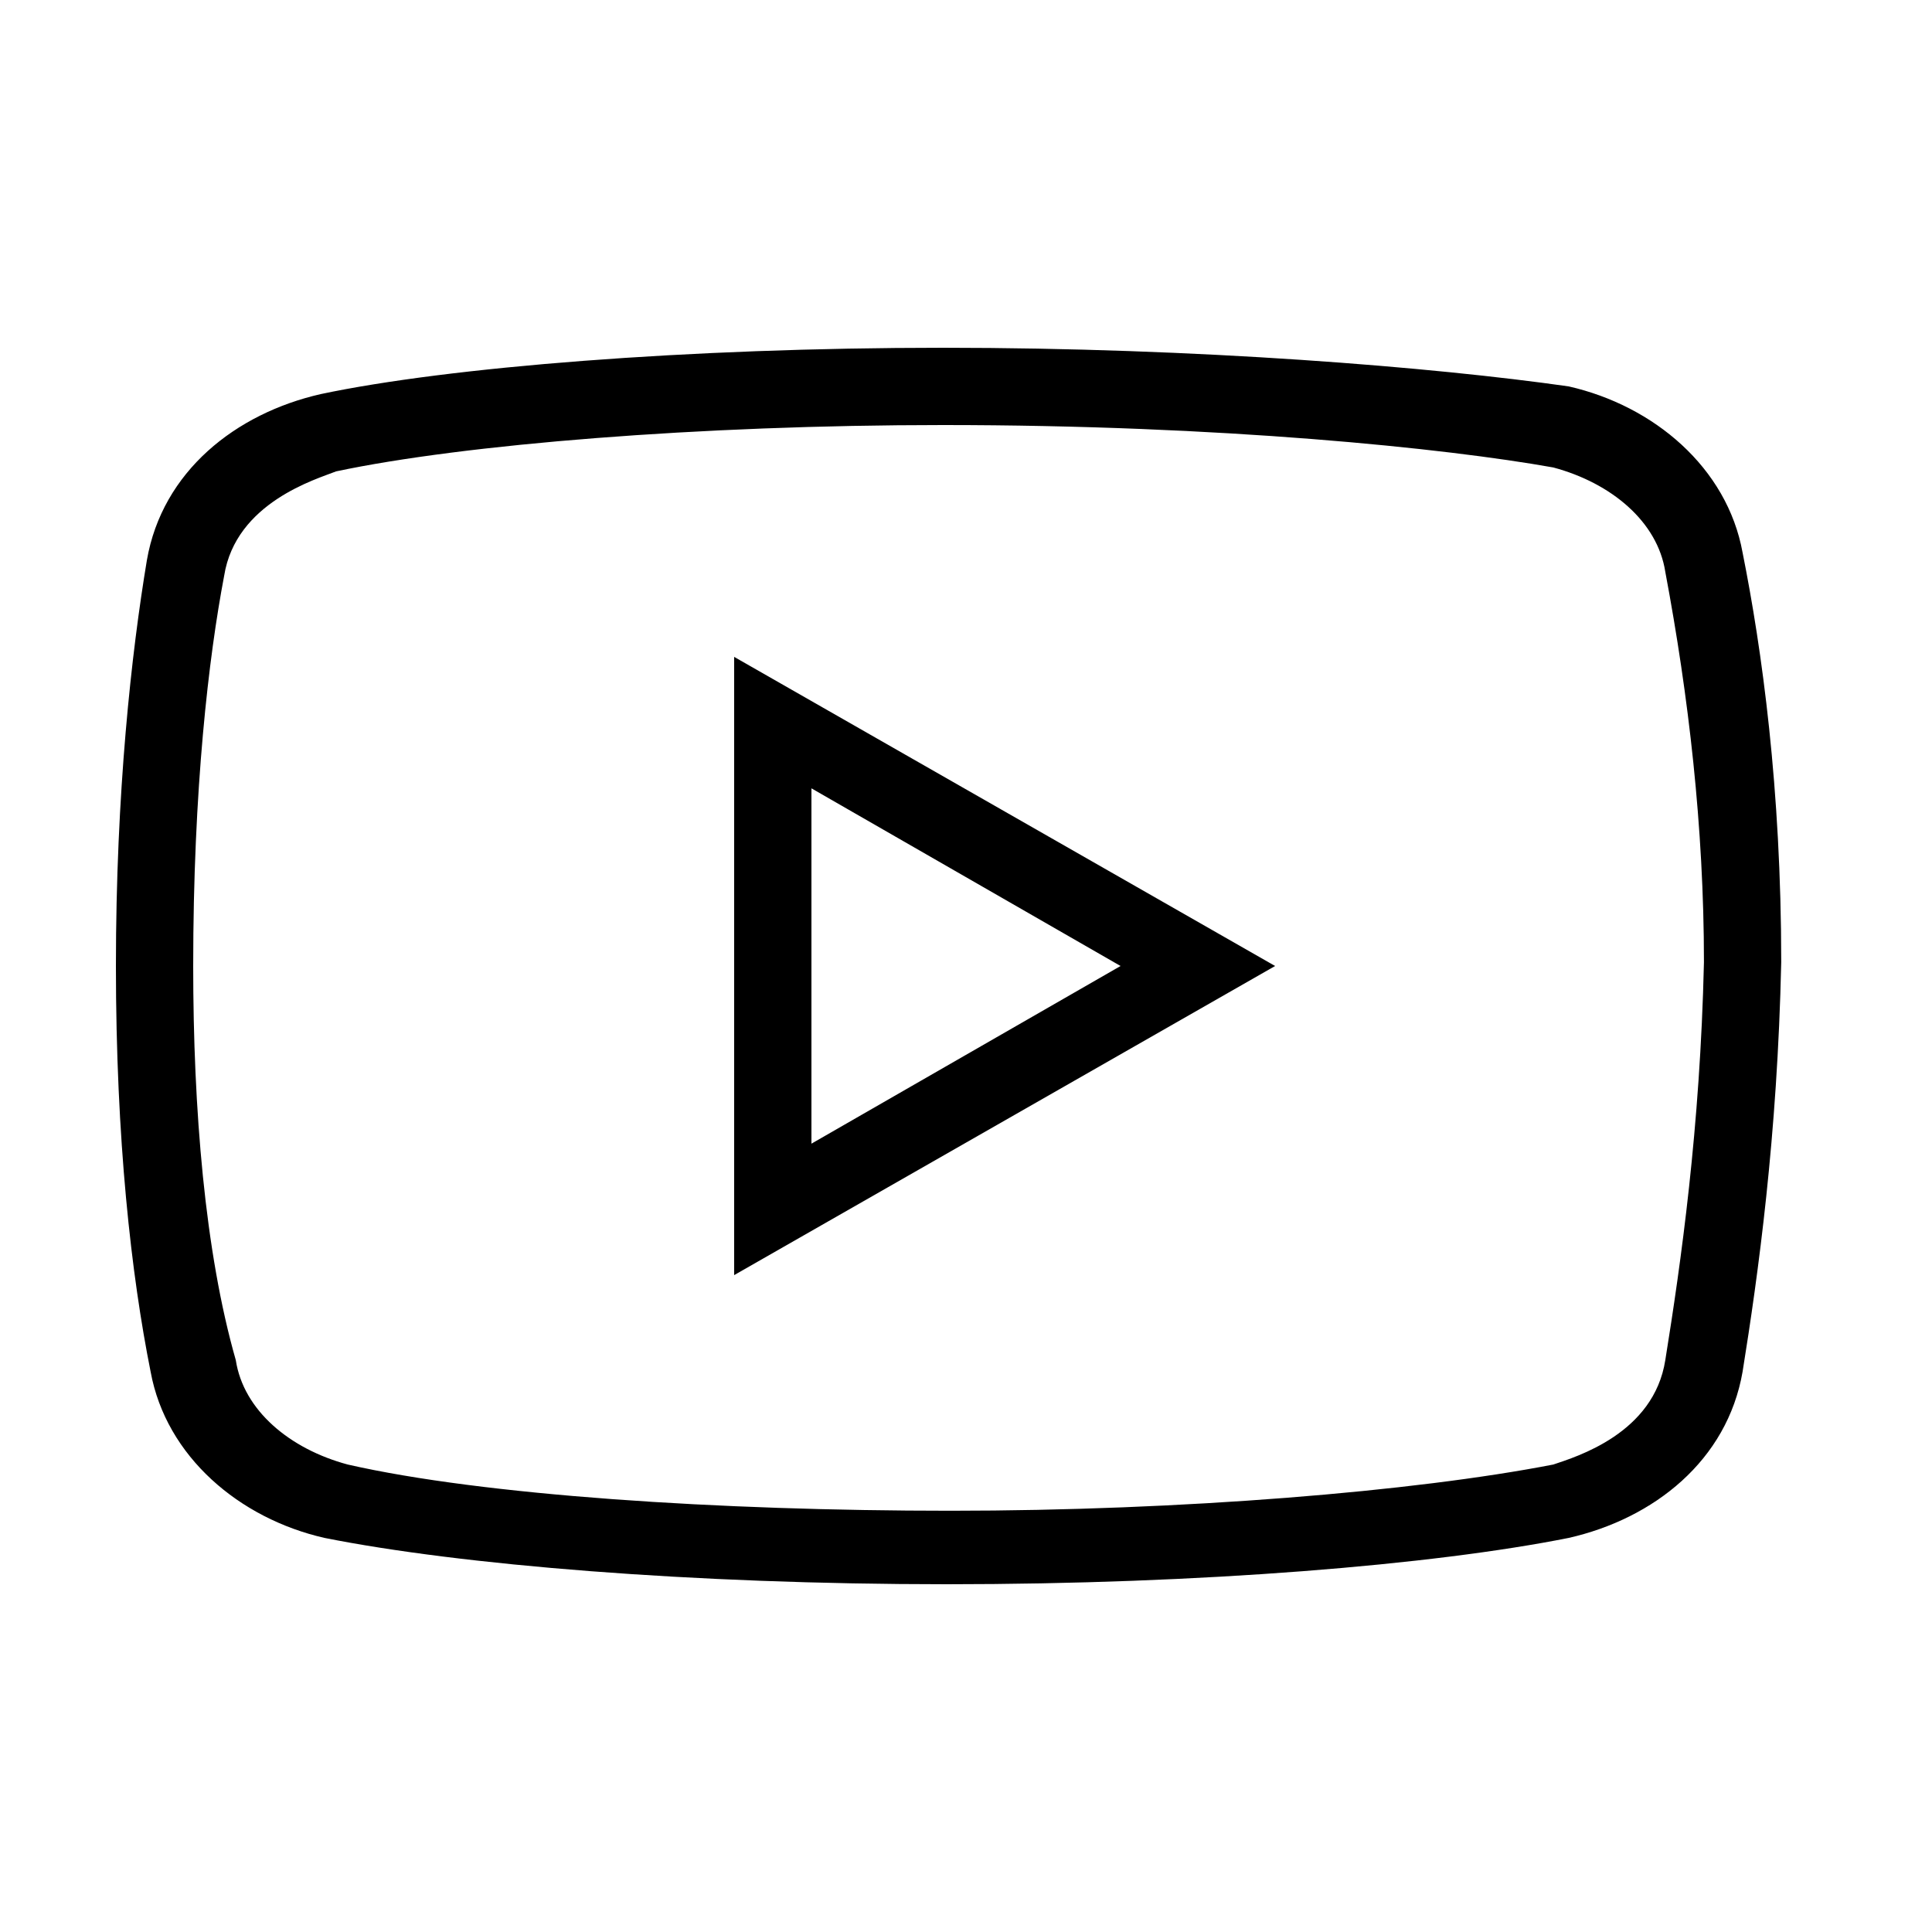
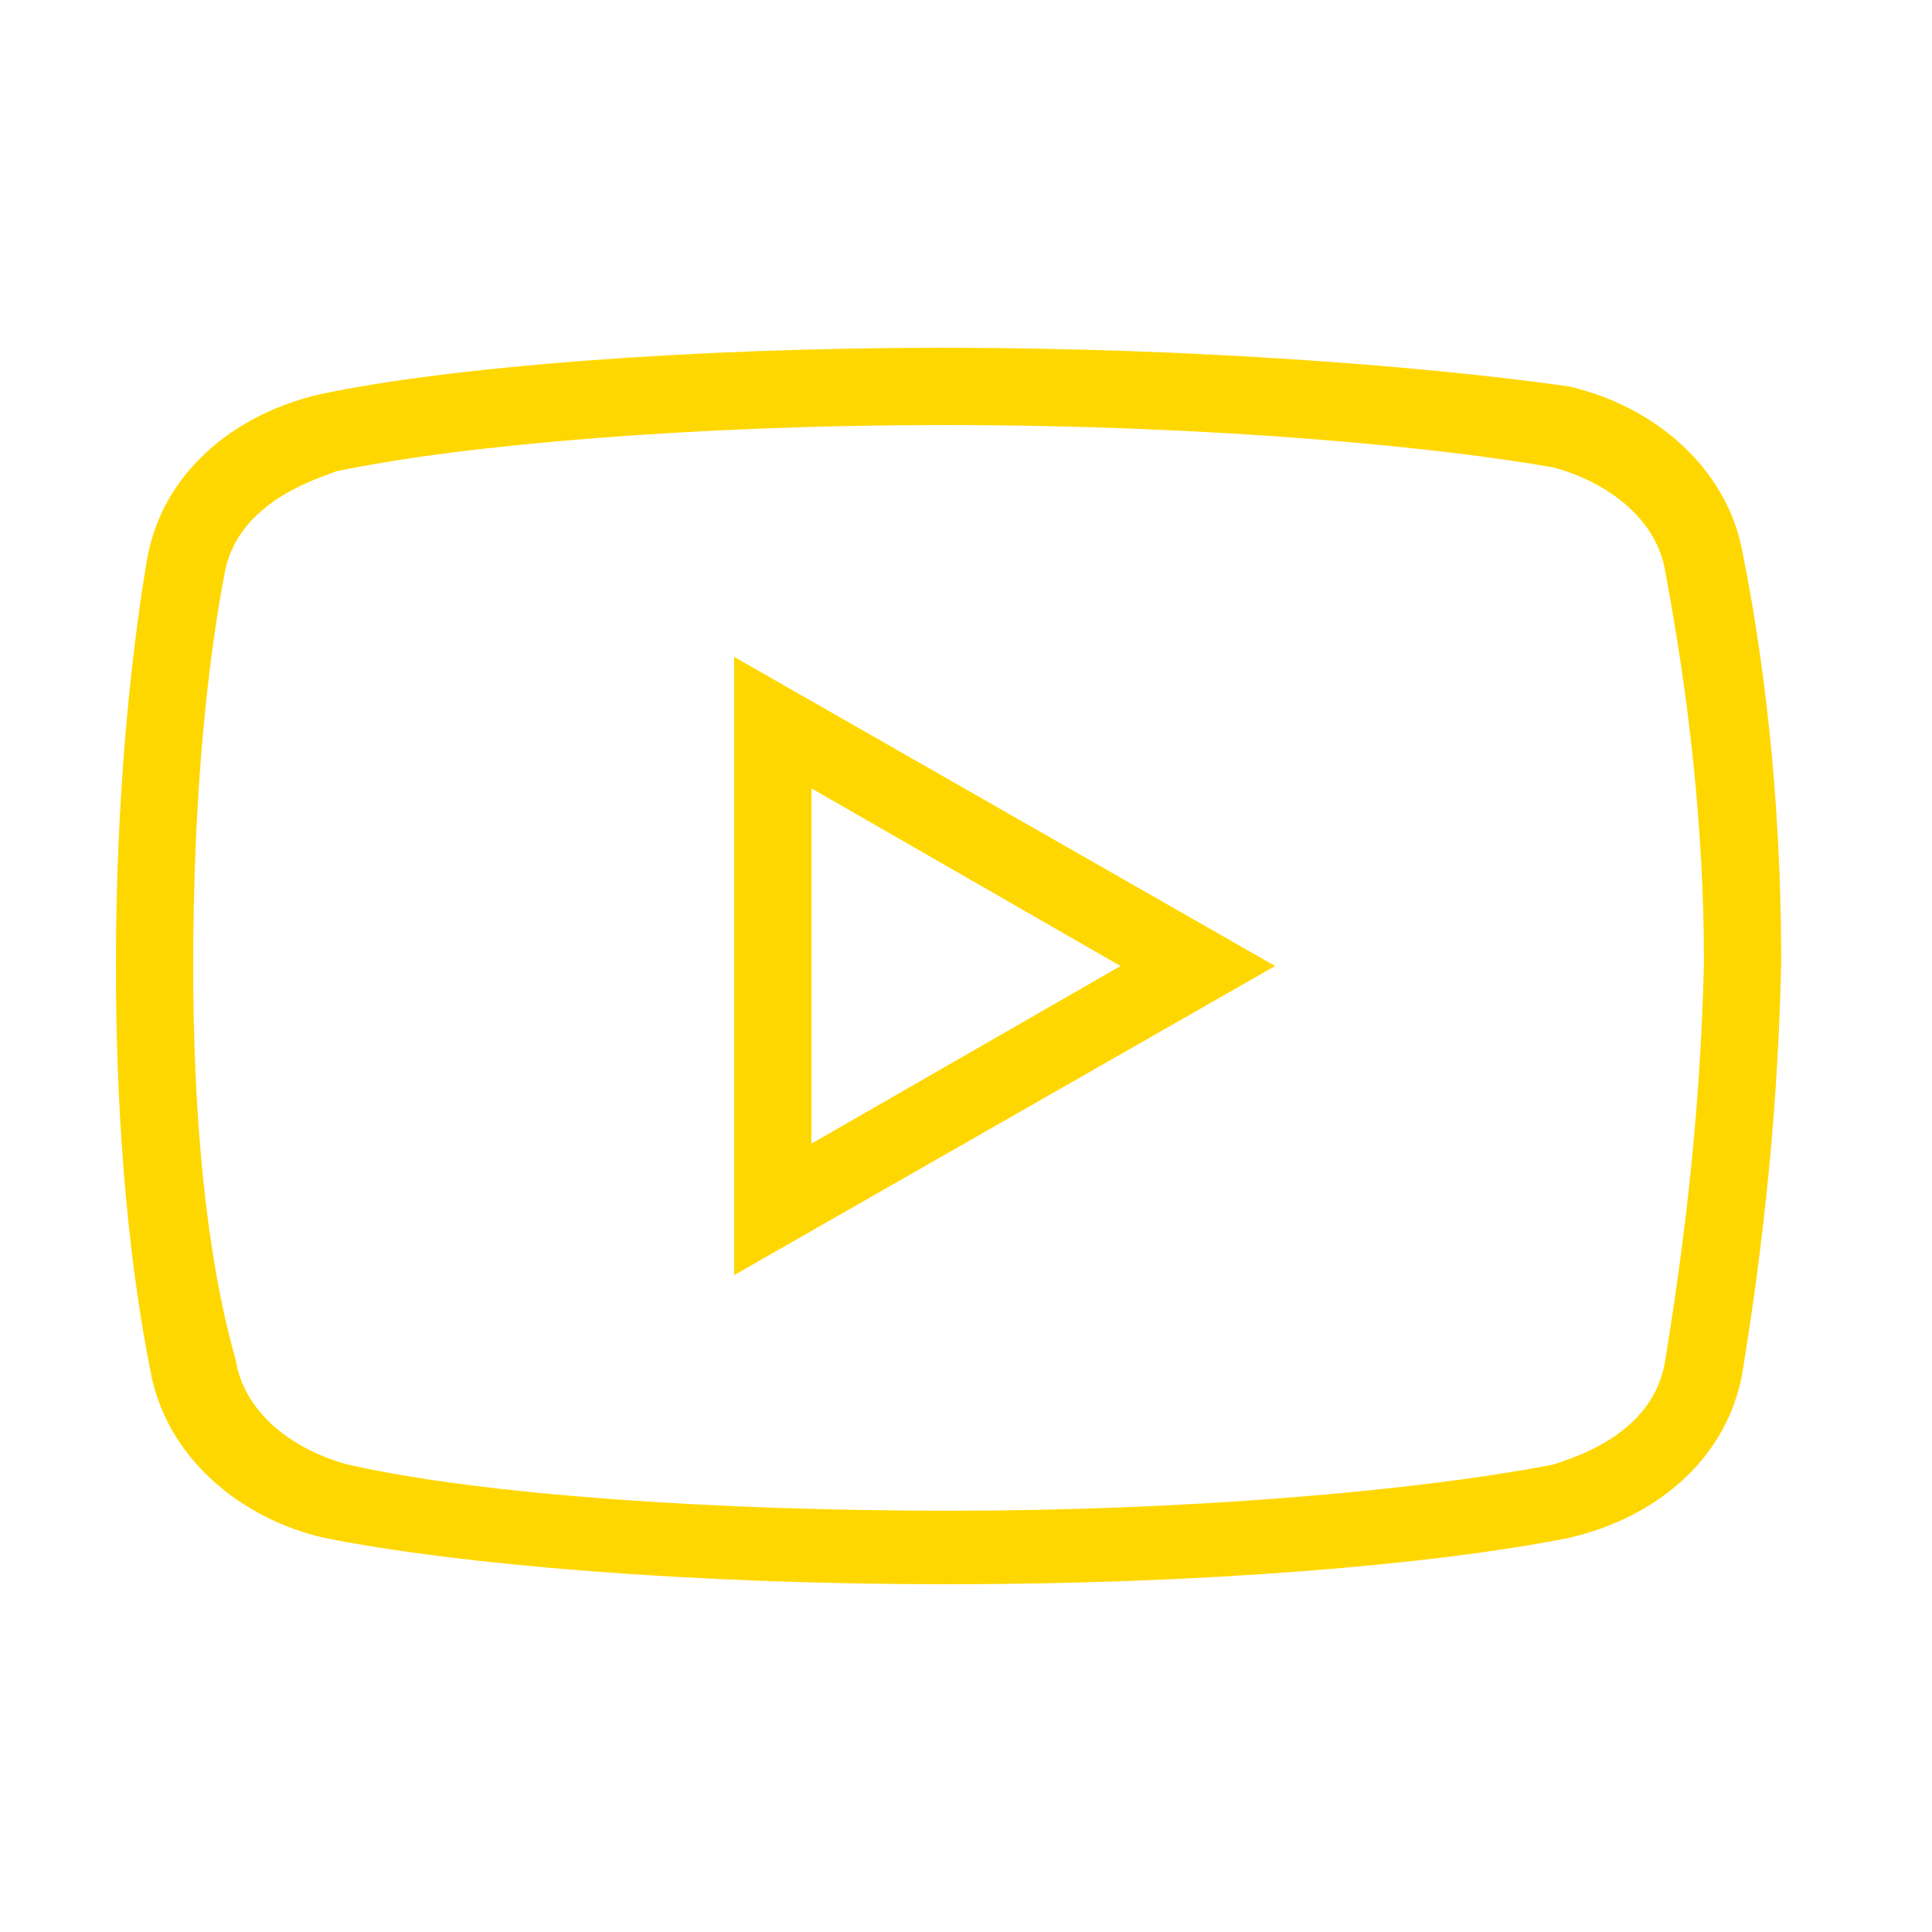
- <svg xmlns="http://www.w3.org/2000/svg" fill="#000000" viewBox="0 0 50 50" width="50px" height="50px">
+ <svg xmlns="http://www.w3.org/2000/svg" fill="gold" viewBox="0 0 50 50" width="50px" height="50px">
  <path d="M 24.402 9 C 17.801 9 11.602 9.5 8.301 10.199 C 6.102 10.699 4.199 12.199 3.801 14.5 C 3.402 16.898 3 20.5 3 25 C 3 29.5 3.398 33 3.898 35.5 C 4.301 37.699 6.199 39.301 8.398 39.801 C 11.902 40.5 17.898 41 24.5 41 C 31.102 41 37.098 40.5 40.598 39.801 C 42.801 39.301 44.699 37.801 45.098 35.5 C 45.5 33 46 29.402 46.098 24.902 C 46.098 20.402 45.598 16.801 45.098 14.301 C 44.699 12.102 42.801 10.5 40.598 10 C 37.098 9.5 31 9 24.402 9 Z M 24.402 11 C 31.602 11 37.398 11.598 40.199 12.098 C 41.699 12.5 42.898 13.5 43.098 14.801 C 43.699 18 44.098 21.402 44.098 24.902 C 44 29.199 43.5 32.699 43.098 35.199 C 42.801 37.098 40.801 37.699 40.199 37.902 C 36.598 38.602 30.598 39.098 24.598 39.098 C 18.598 39.098 12.5 38.699 9 37.902 C 7.5 37.5 6.301 36.5 6.102 35.199 C 5.301 32.398 5 28.699 5 25 C 5 20.398 5.402 17 5.801 14.902 C 6.102 13 8.199 12.398 8.699 12.199 C 12 11.5 18.102 11 24.402 11 Z M 19 17 L 19 33 L 33 25 Z M 21 20.402 L 29 25 L 21 29.598 Z" />
</svg>
